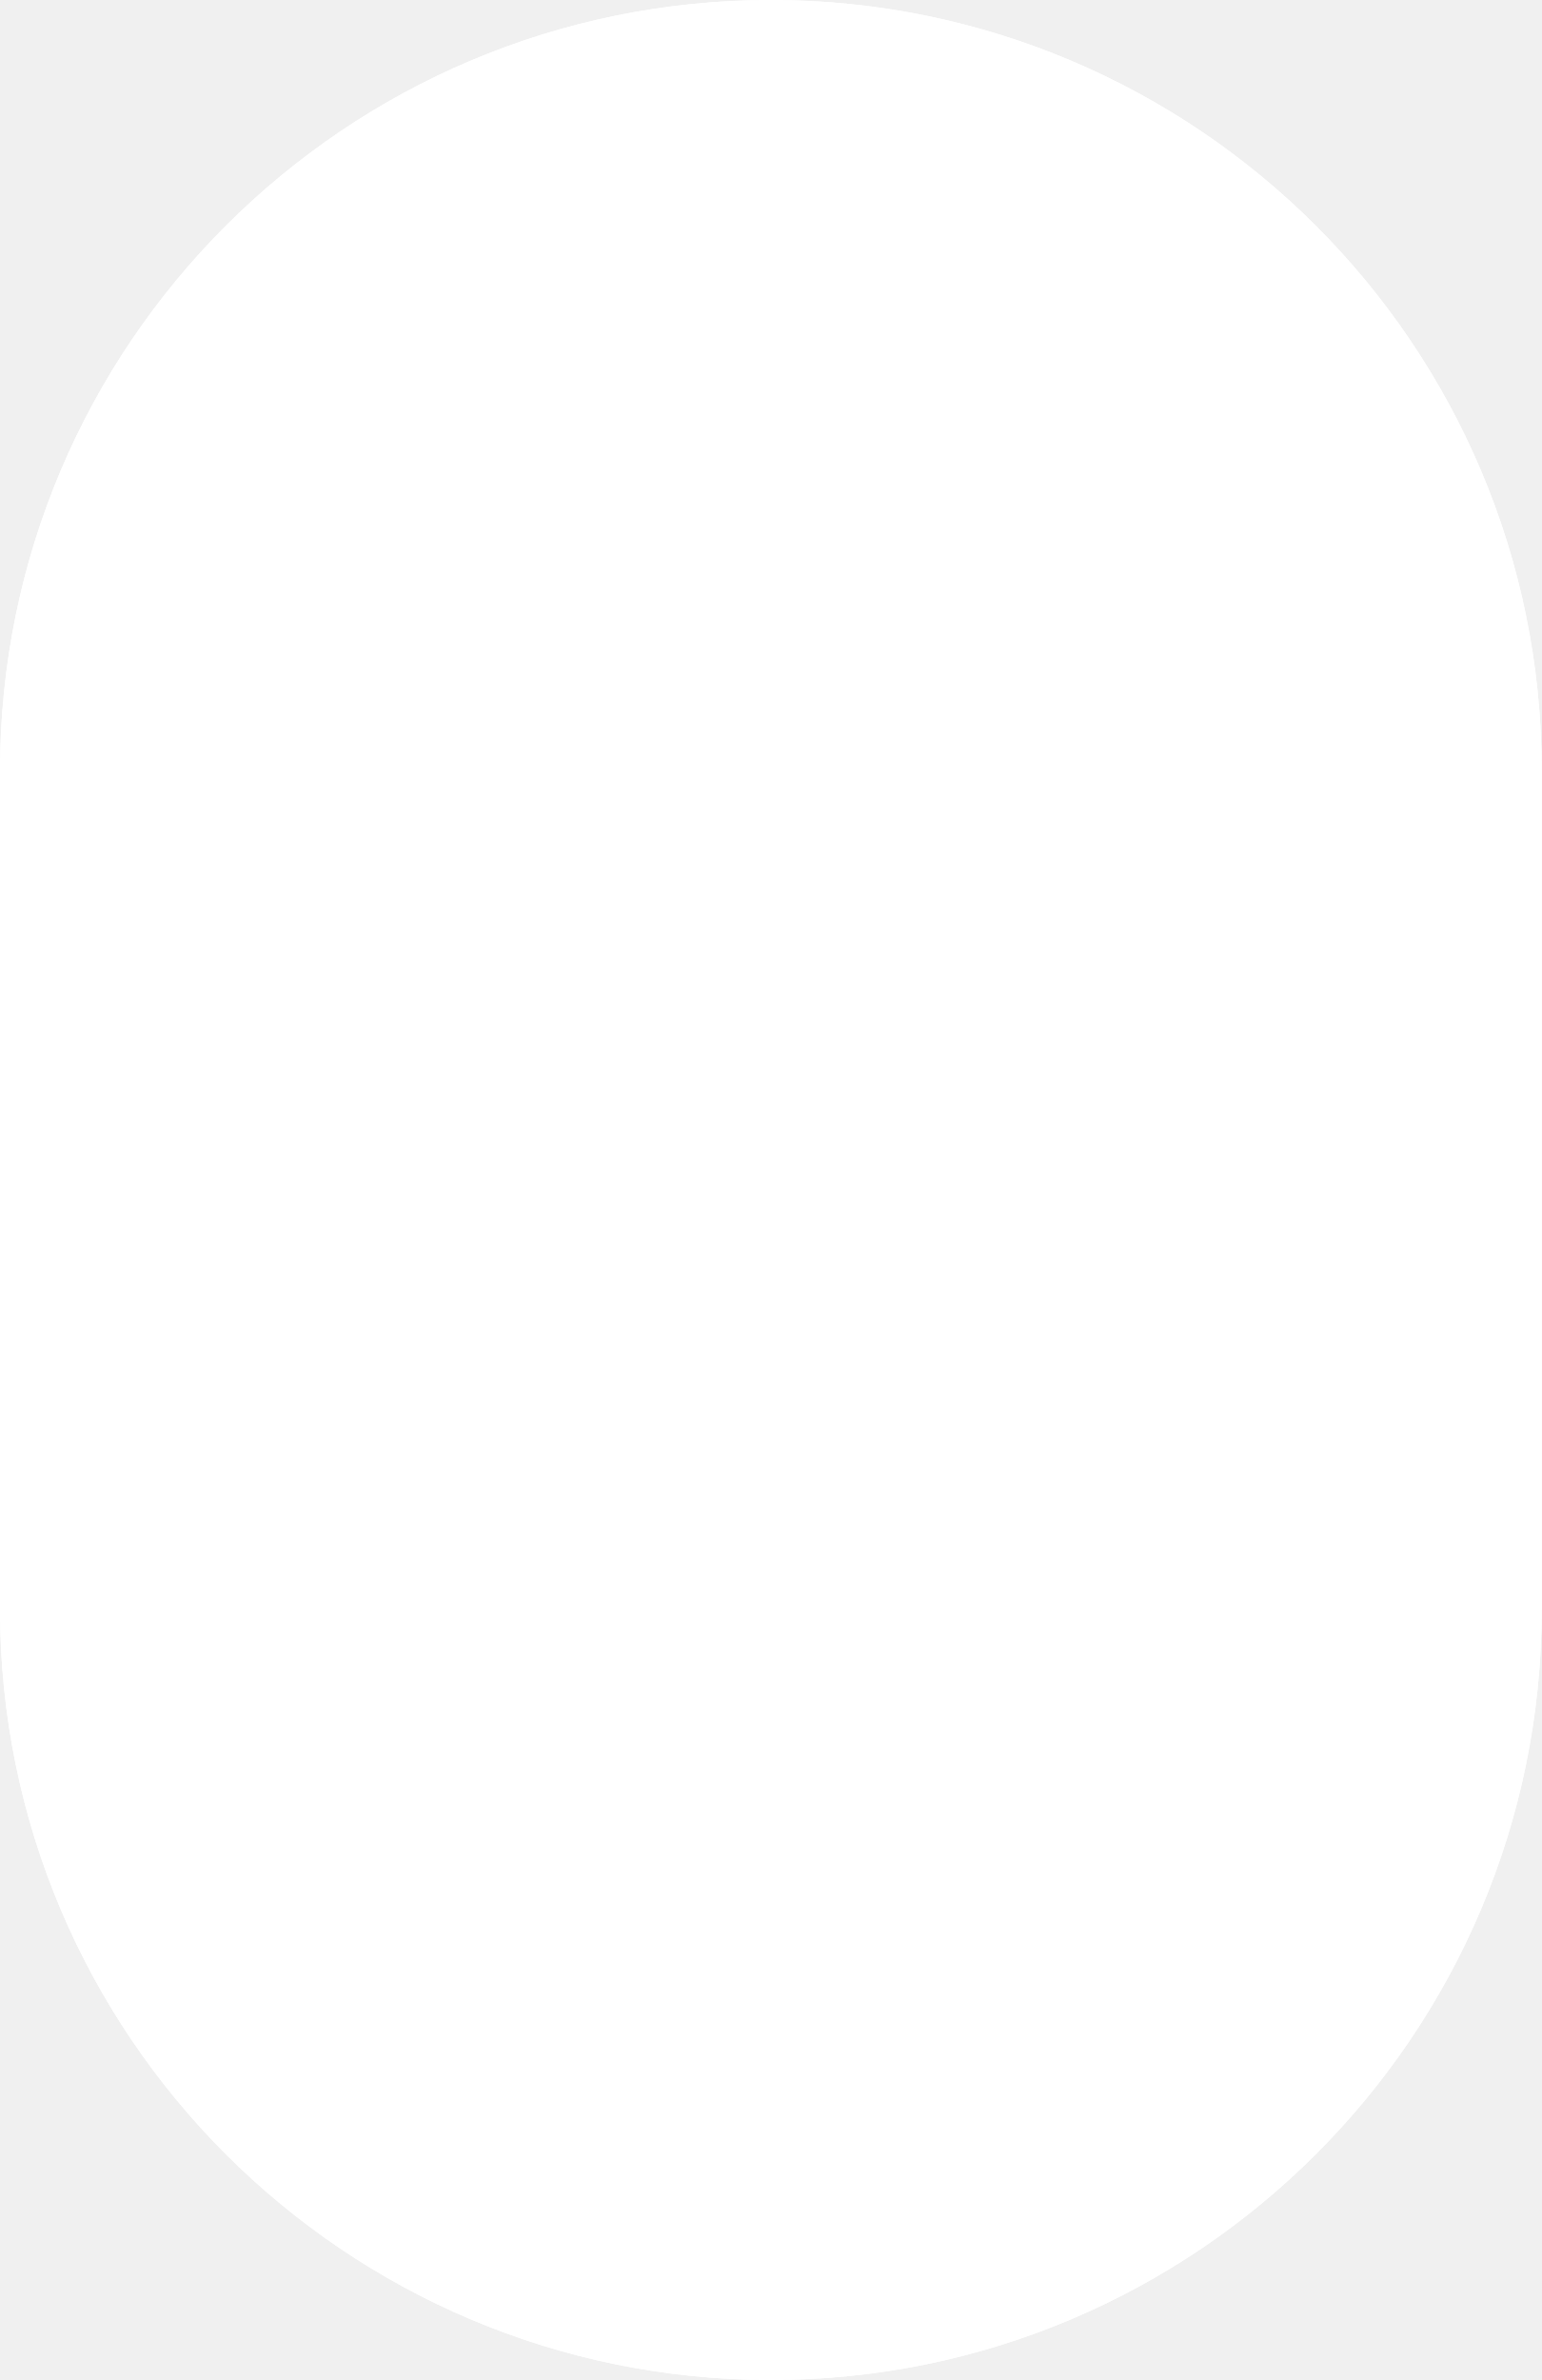
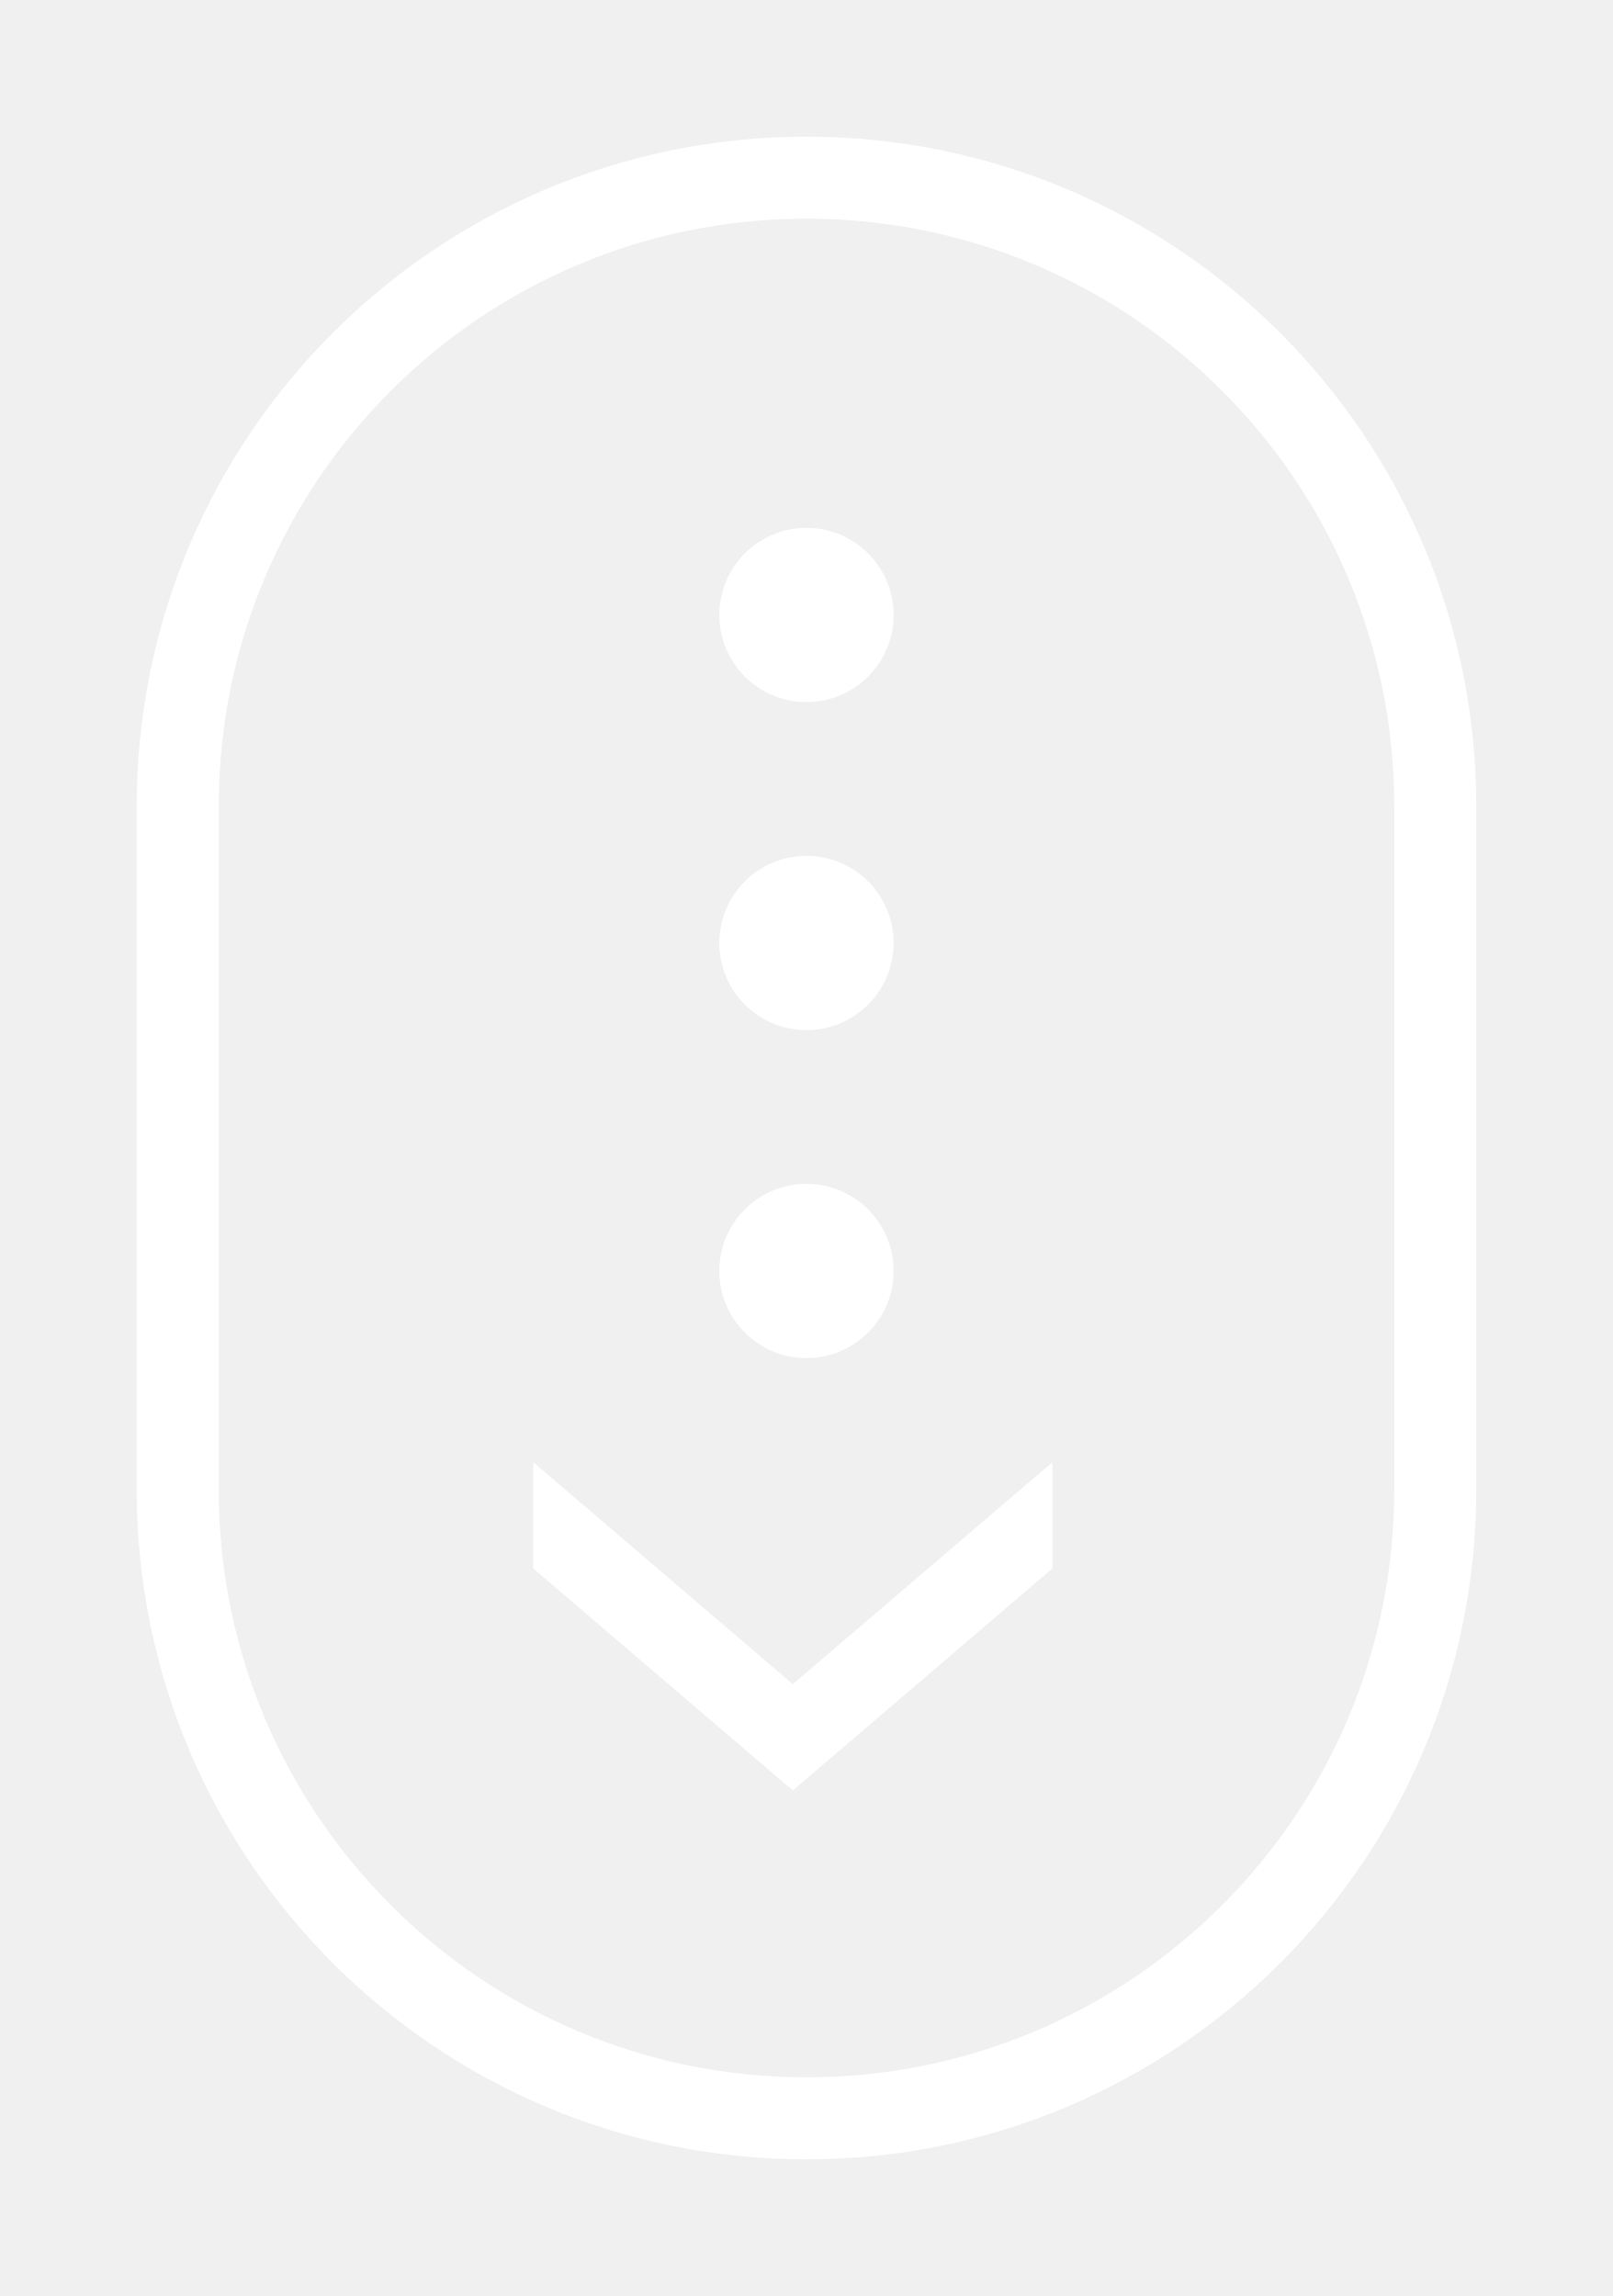
- <svg xmlns="http://www.w3.org/2000/svg" width="46" height="71">
-   <defs>
-     <clipPath id="a">
-       <path fill="#fff" d="M23 0c12.702 0 23 10.297 23 23v25c0 12.702-10.298 23-23 23C10.297 71 0 60.702 0 48V23C0 10.297 10.297 0 23 0z" />
-     </clipPath>
-   </defs>
-   <path fill="#fff" d="M23 0c12.702 0 23 10.297 23 23v25c0 12.702-10.298 23-23 23C10.297 71 0 60.702 0 48V23C0 10.297 10.297 0 23 0z" />
-   <path fill="none" stroke="#fff" stroke-linecap="round" stroke-linejoin="round" stroke-miterlimit="50" stroke-width="6" d="M23 0c12.702 0 23 10.297 23 23v25c0 12.702-10.298 23-23 23C10.297 71 0 60.702 0 48V23C0 10.297 10.297 0 23 0z" clip-path="url(&quot;#a&quot;)" />
-   <path fill="#fff" d="M23 12.812a3.188 3.188 0 1 1 0 6.375 3.188 3.188 0 0 1 0-6.375zm0 12a3.187 3.187 0 1 1 0 6.375 3.187 3.187 0 0 1 0-6.375zm0 12a3.187 3.187 0 1 1 0 6.375 3.187 3.187 0 0 1 0-6.375zm-9.997 10.182l9.497 8.12 9.497-8.12v3.888L22.5 59.004l-9.497-8.122z" />
+ <svg xmlns="http://www.w3.org/2000/svg" width="59" height="84">
+   <path stroke-width="3" stroke="#FFF" fill="none" d="M29.5 6.5c12.702 0 23 10.297 23 23v25c0 12.702-10.298 23-23 23-12.703 0-23-10.298-23-23v-25c0-12.703 10.297-23 23-23z" />
+   <path fill-rule="evenodd" fill="#FFF" d="M29.5 19.312a3.187 3.187 0 1 1 0 6.375 3.187 3.187 0 0 1 0-6.375zm0 12a3.187 3.187 0 1 1 0 6.375 3.187 3.187 0 0 1 0-6.375zm0 12a3.187 3.187 0 1 1 0 6.375 3.187 3.187 0 0 1 0-6.375zm-9.997 10.182L29 61.615l9.497-8.121v3.888L29 65.504l-9.497-8.122v-3.888z" />
</svg>
